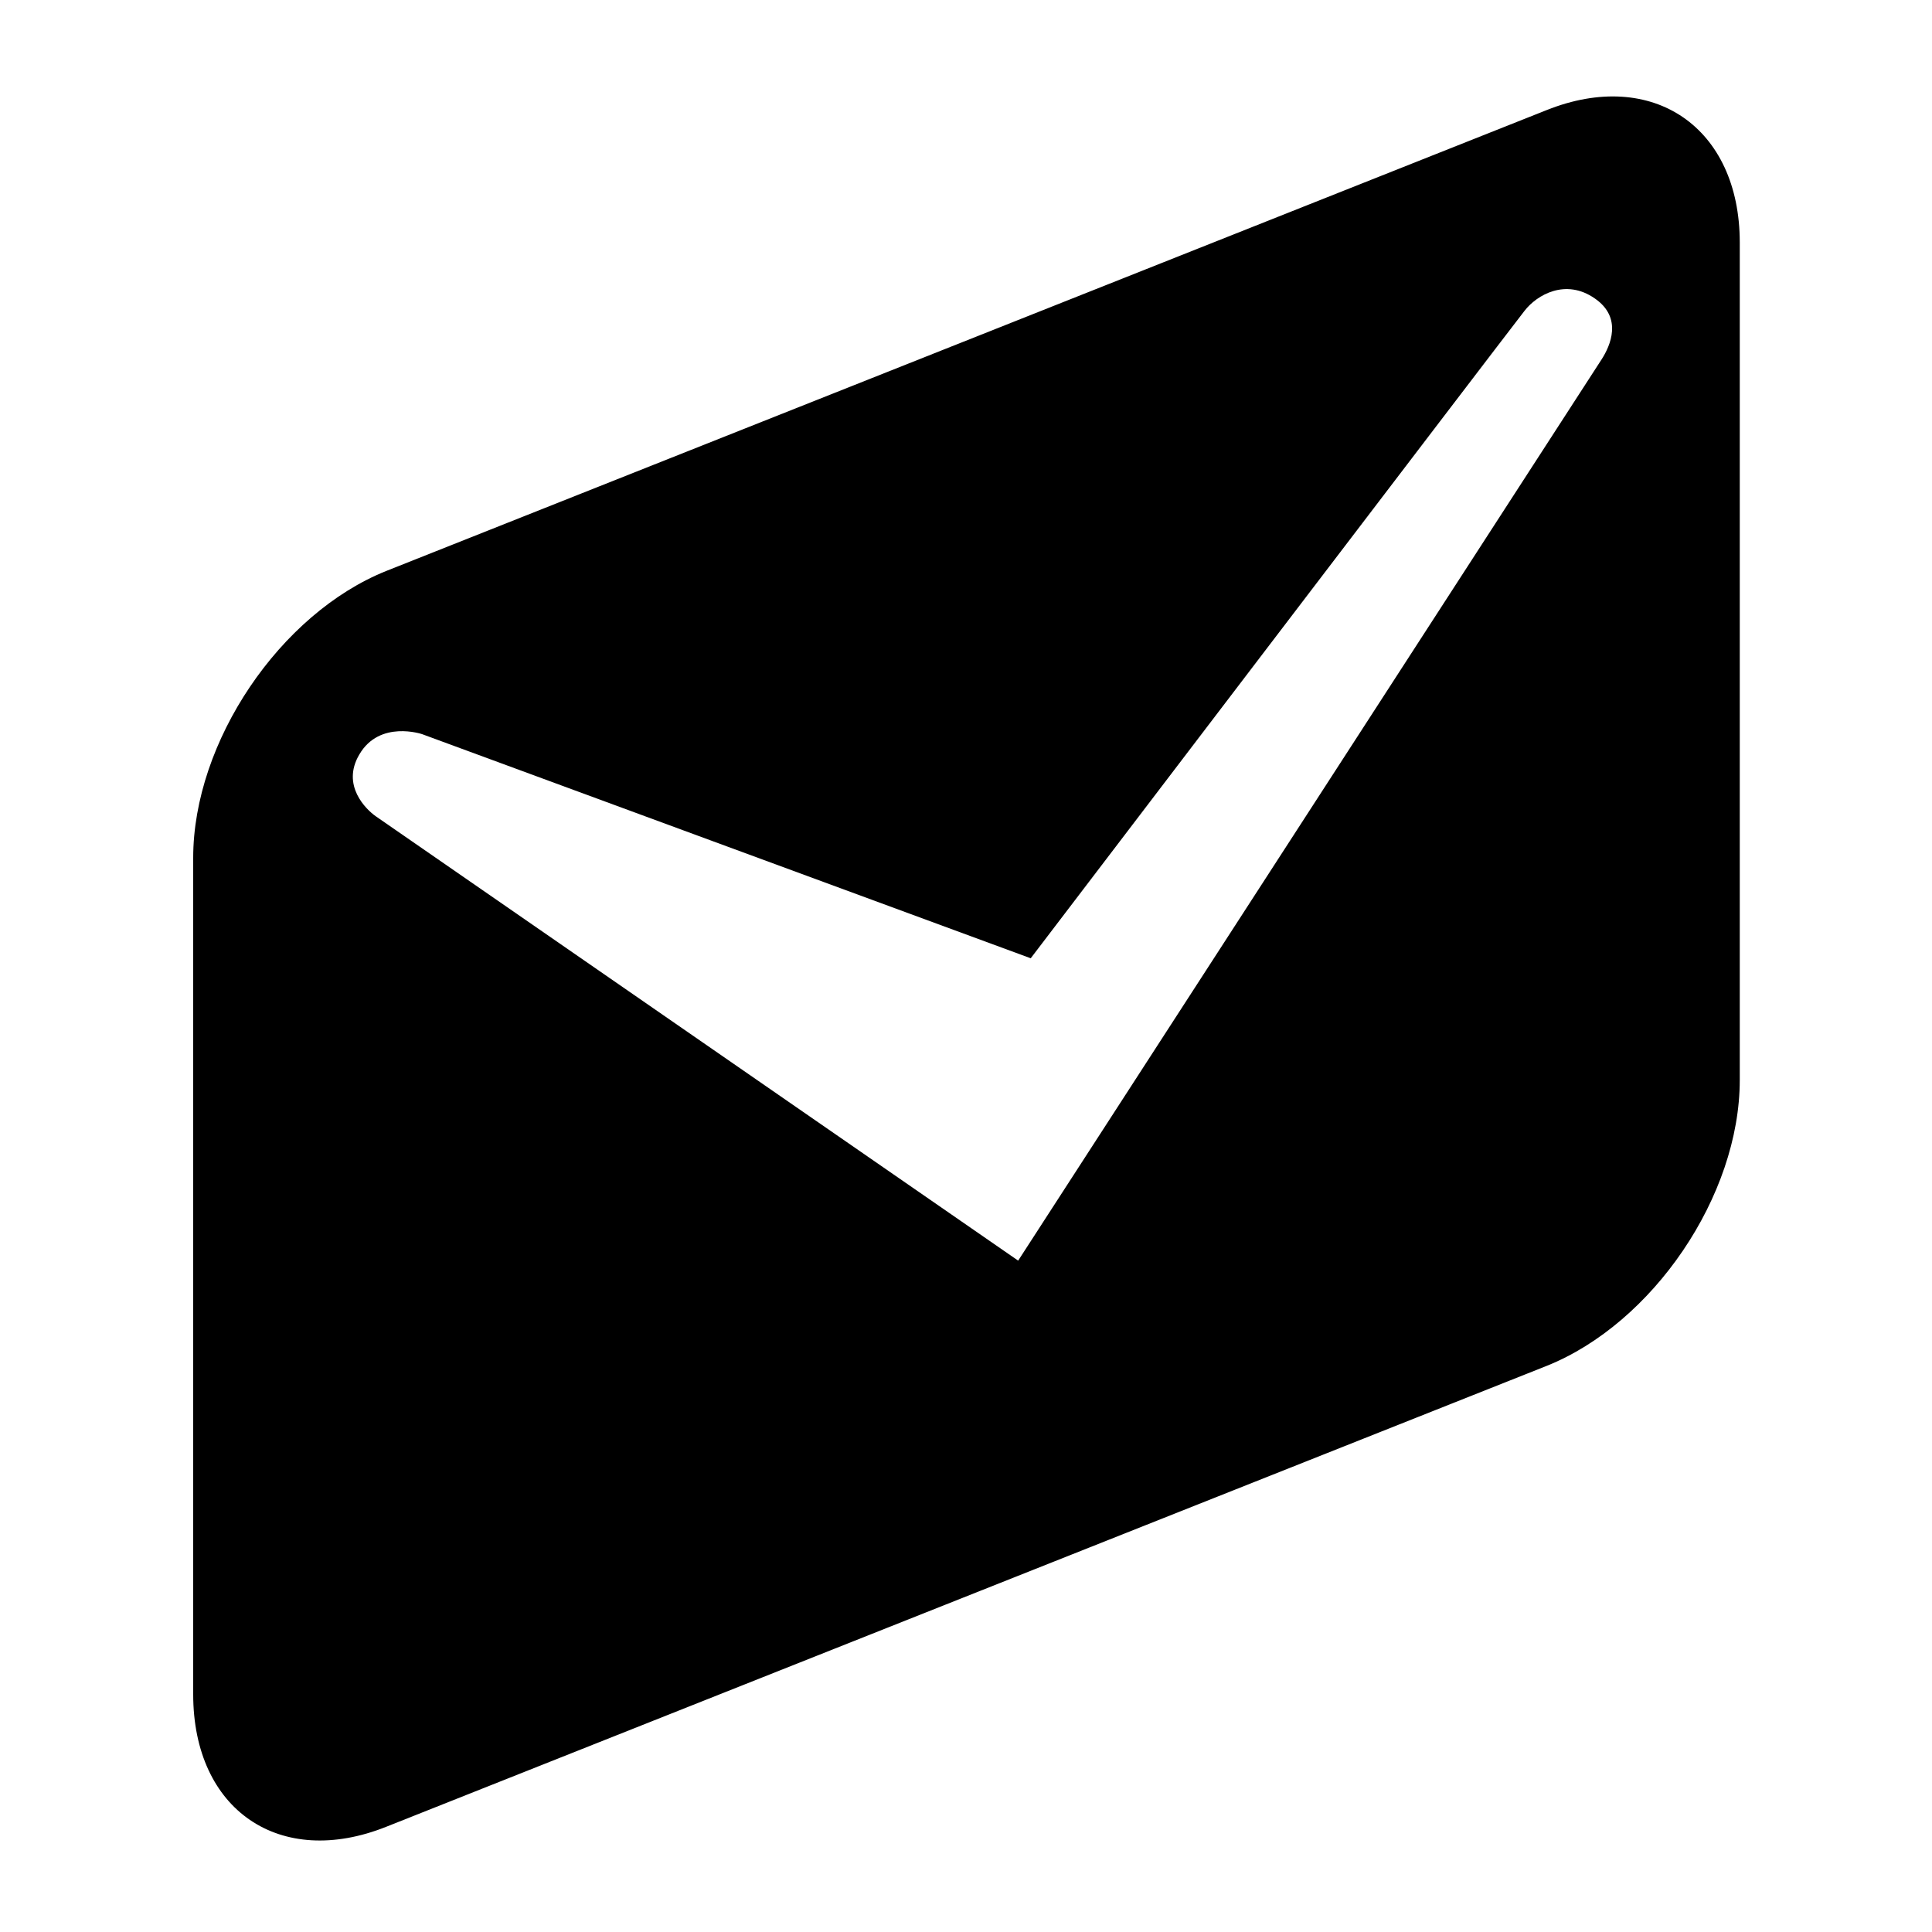
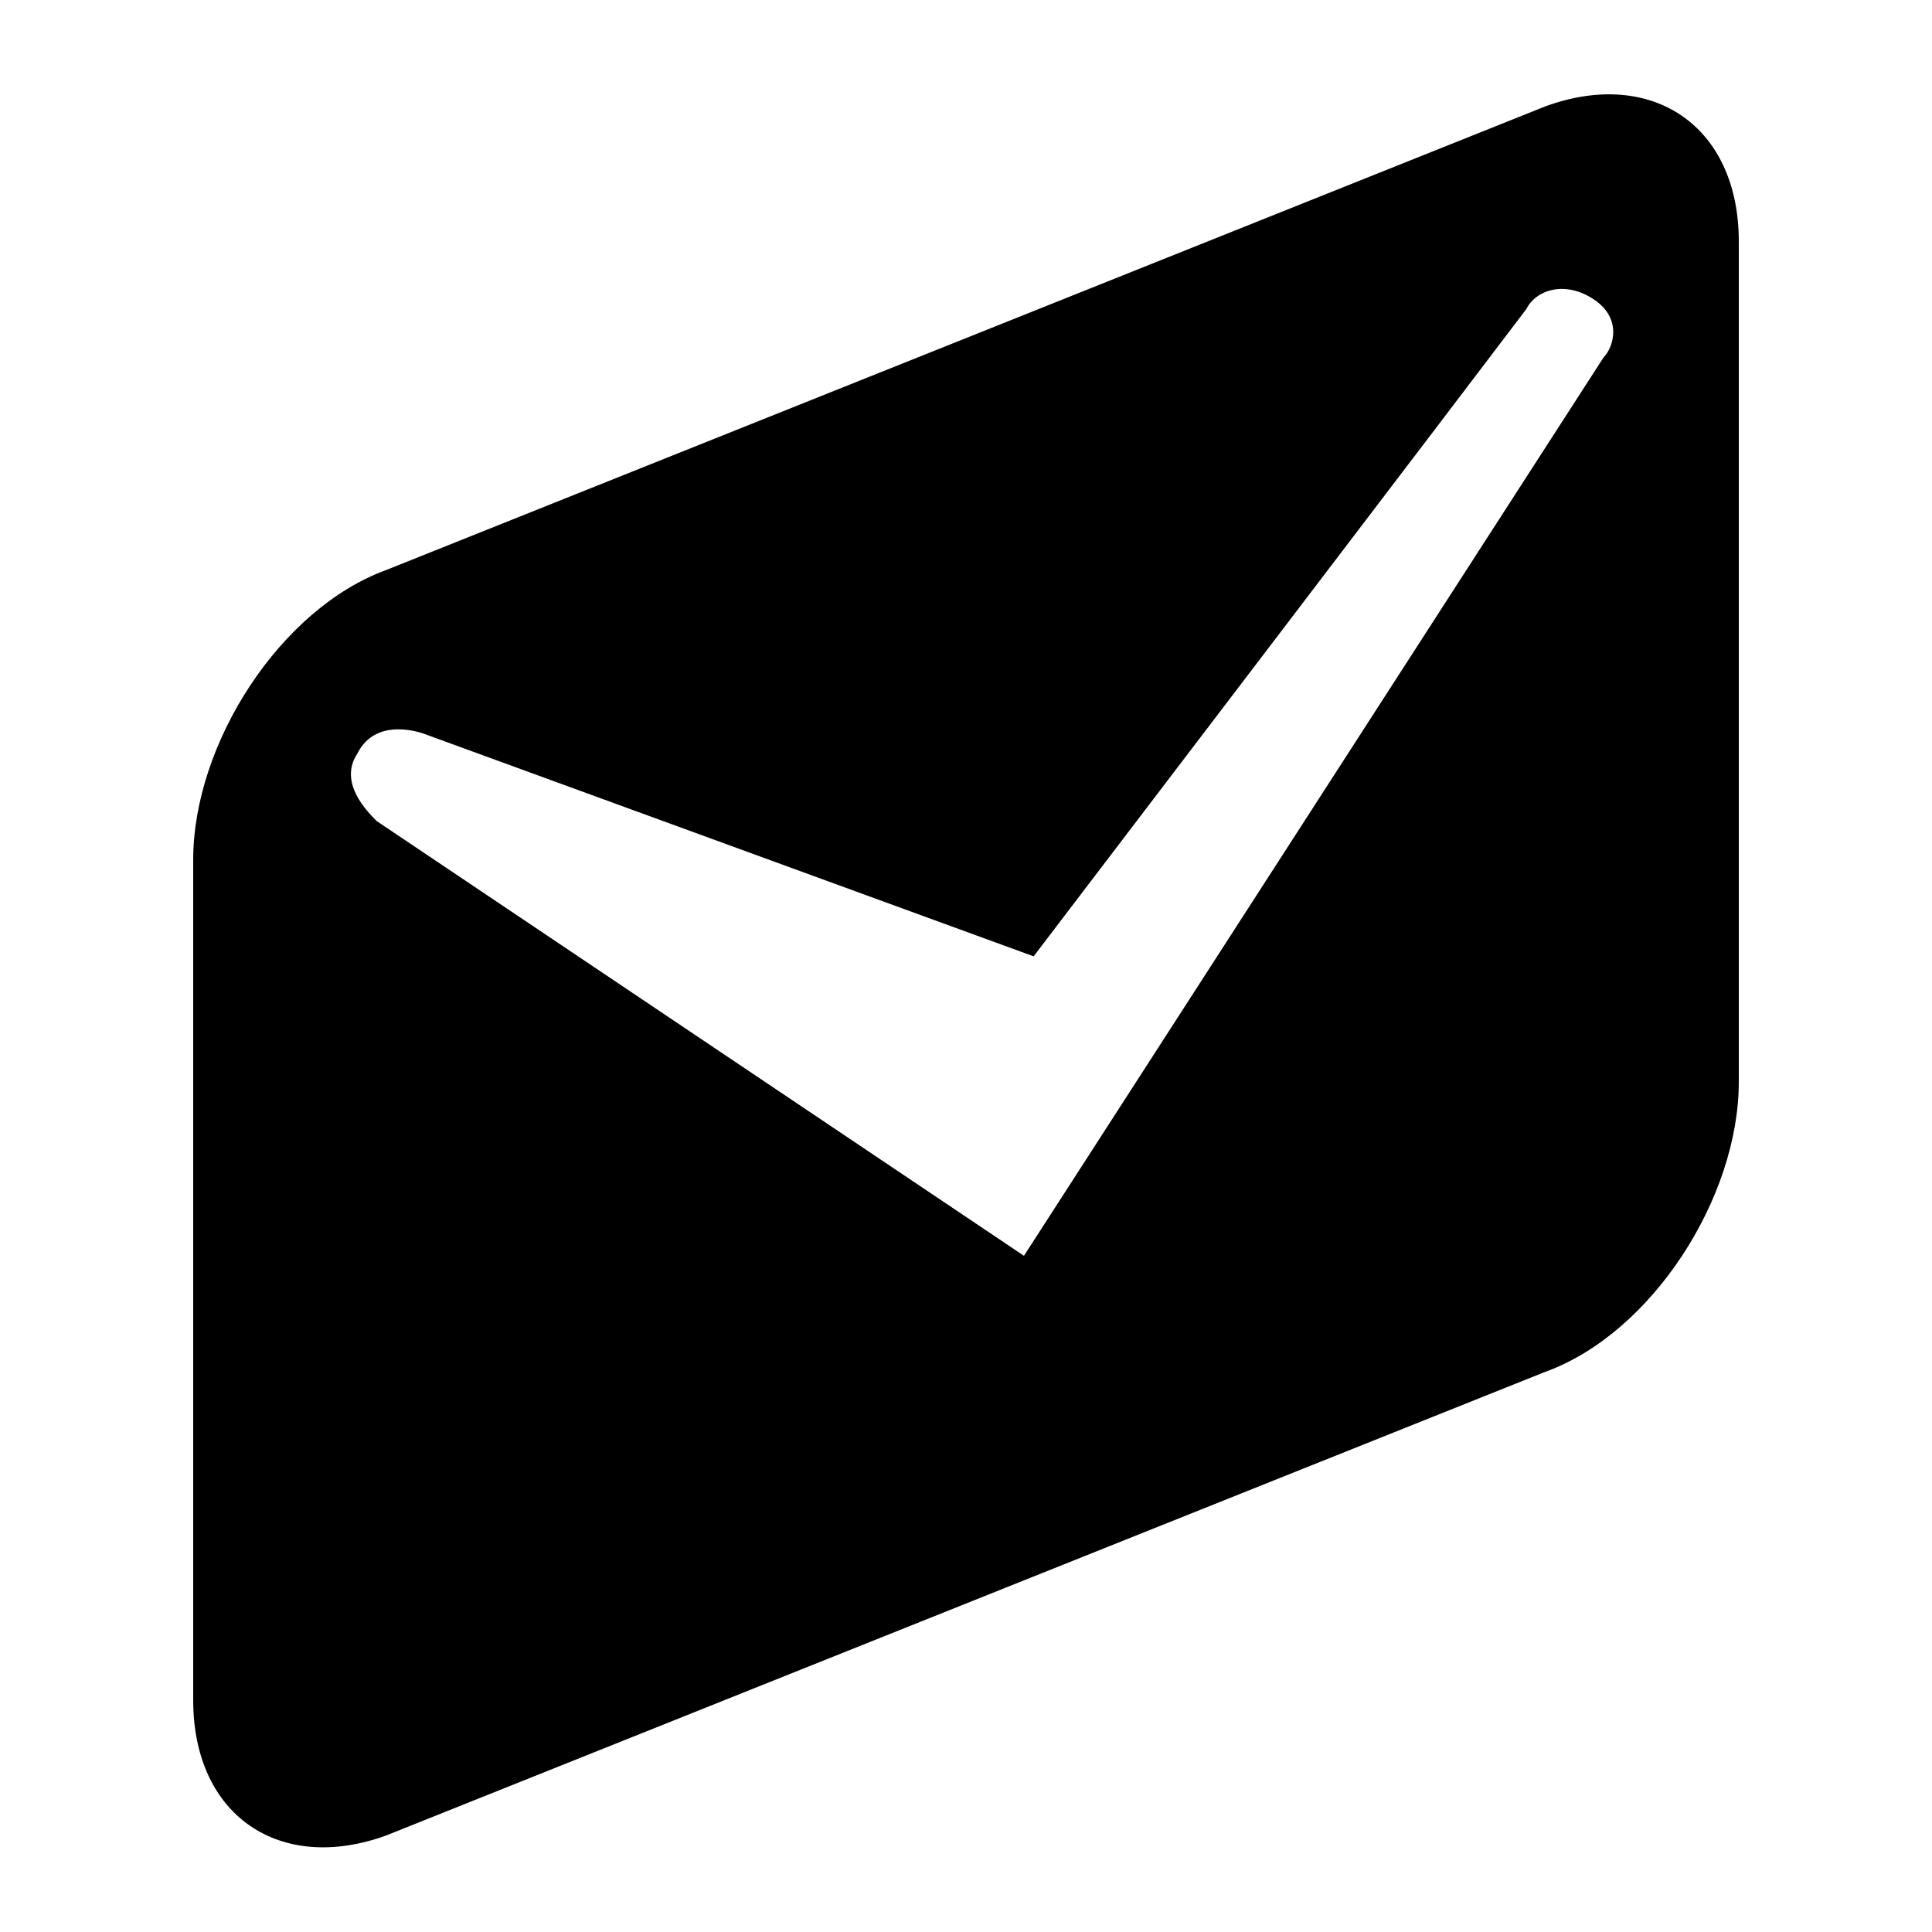
<svg xmlns="http://www.w3.org/2000/svg" viewBox="0 0 20 20">
  <rect x="0" fill="none" width="20" height="20" />
  <g>
-     <path d="M18.01 11.18V2.51c0-1.19-.9-1.81-2-1.37L4 5.91c-1.1.44-2 1.77-2 2.97v8.66c0 1.2.9 1.81 2 1.37l12.01-4.77c1.1-.44 2-1.76 2-2.96zm-1.43-7.46l-6.04 9.33-6.65-4.6c-.1-.07-.36-.32-.17-.64.21-.36.65-.21.65-.21l6.3 2.32s4.83-6.34 5.11-6.7c.13-.17.43-.34.73-.13.29.2.16.49.07.63z" />
+     <path d="M16 1.1L4 5.9c-1.1.4-2 1.8-2 3v8.7c0 1.2.9 1.8 2 1.4l12-4.8c1.1-.4 2-1.8 2-3V2.5c0-1.2-.9-1.8-2-1.4zm.6 2.6l-6 9.3-6.7-4.5c-.1-.1-.4-.4-.2-.7.2-.4.7-.2.7-.2l6.3 2.3s4.8-6.3 5.1-6.7c.1-.2.4-.3.7-.1.3.2.2.5.1.6z" />
  </g>
</svg>
